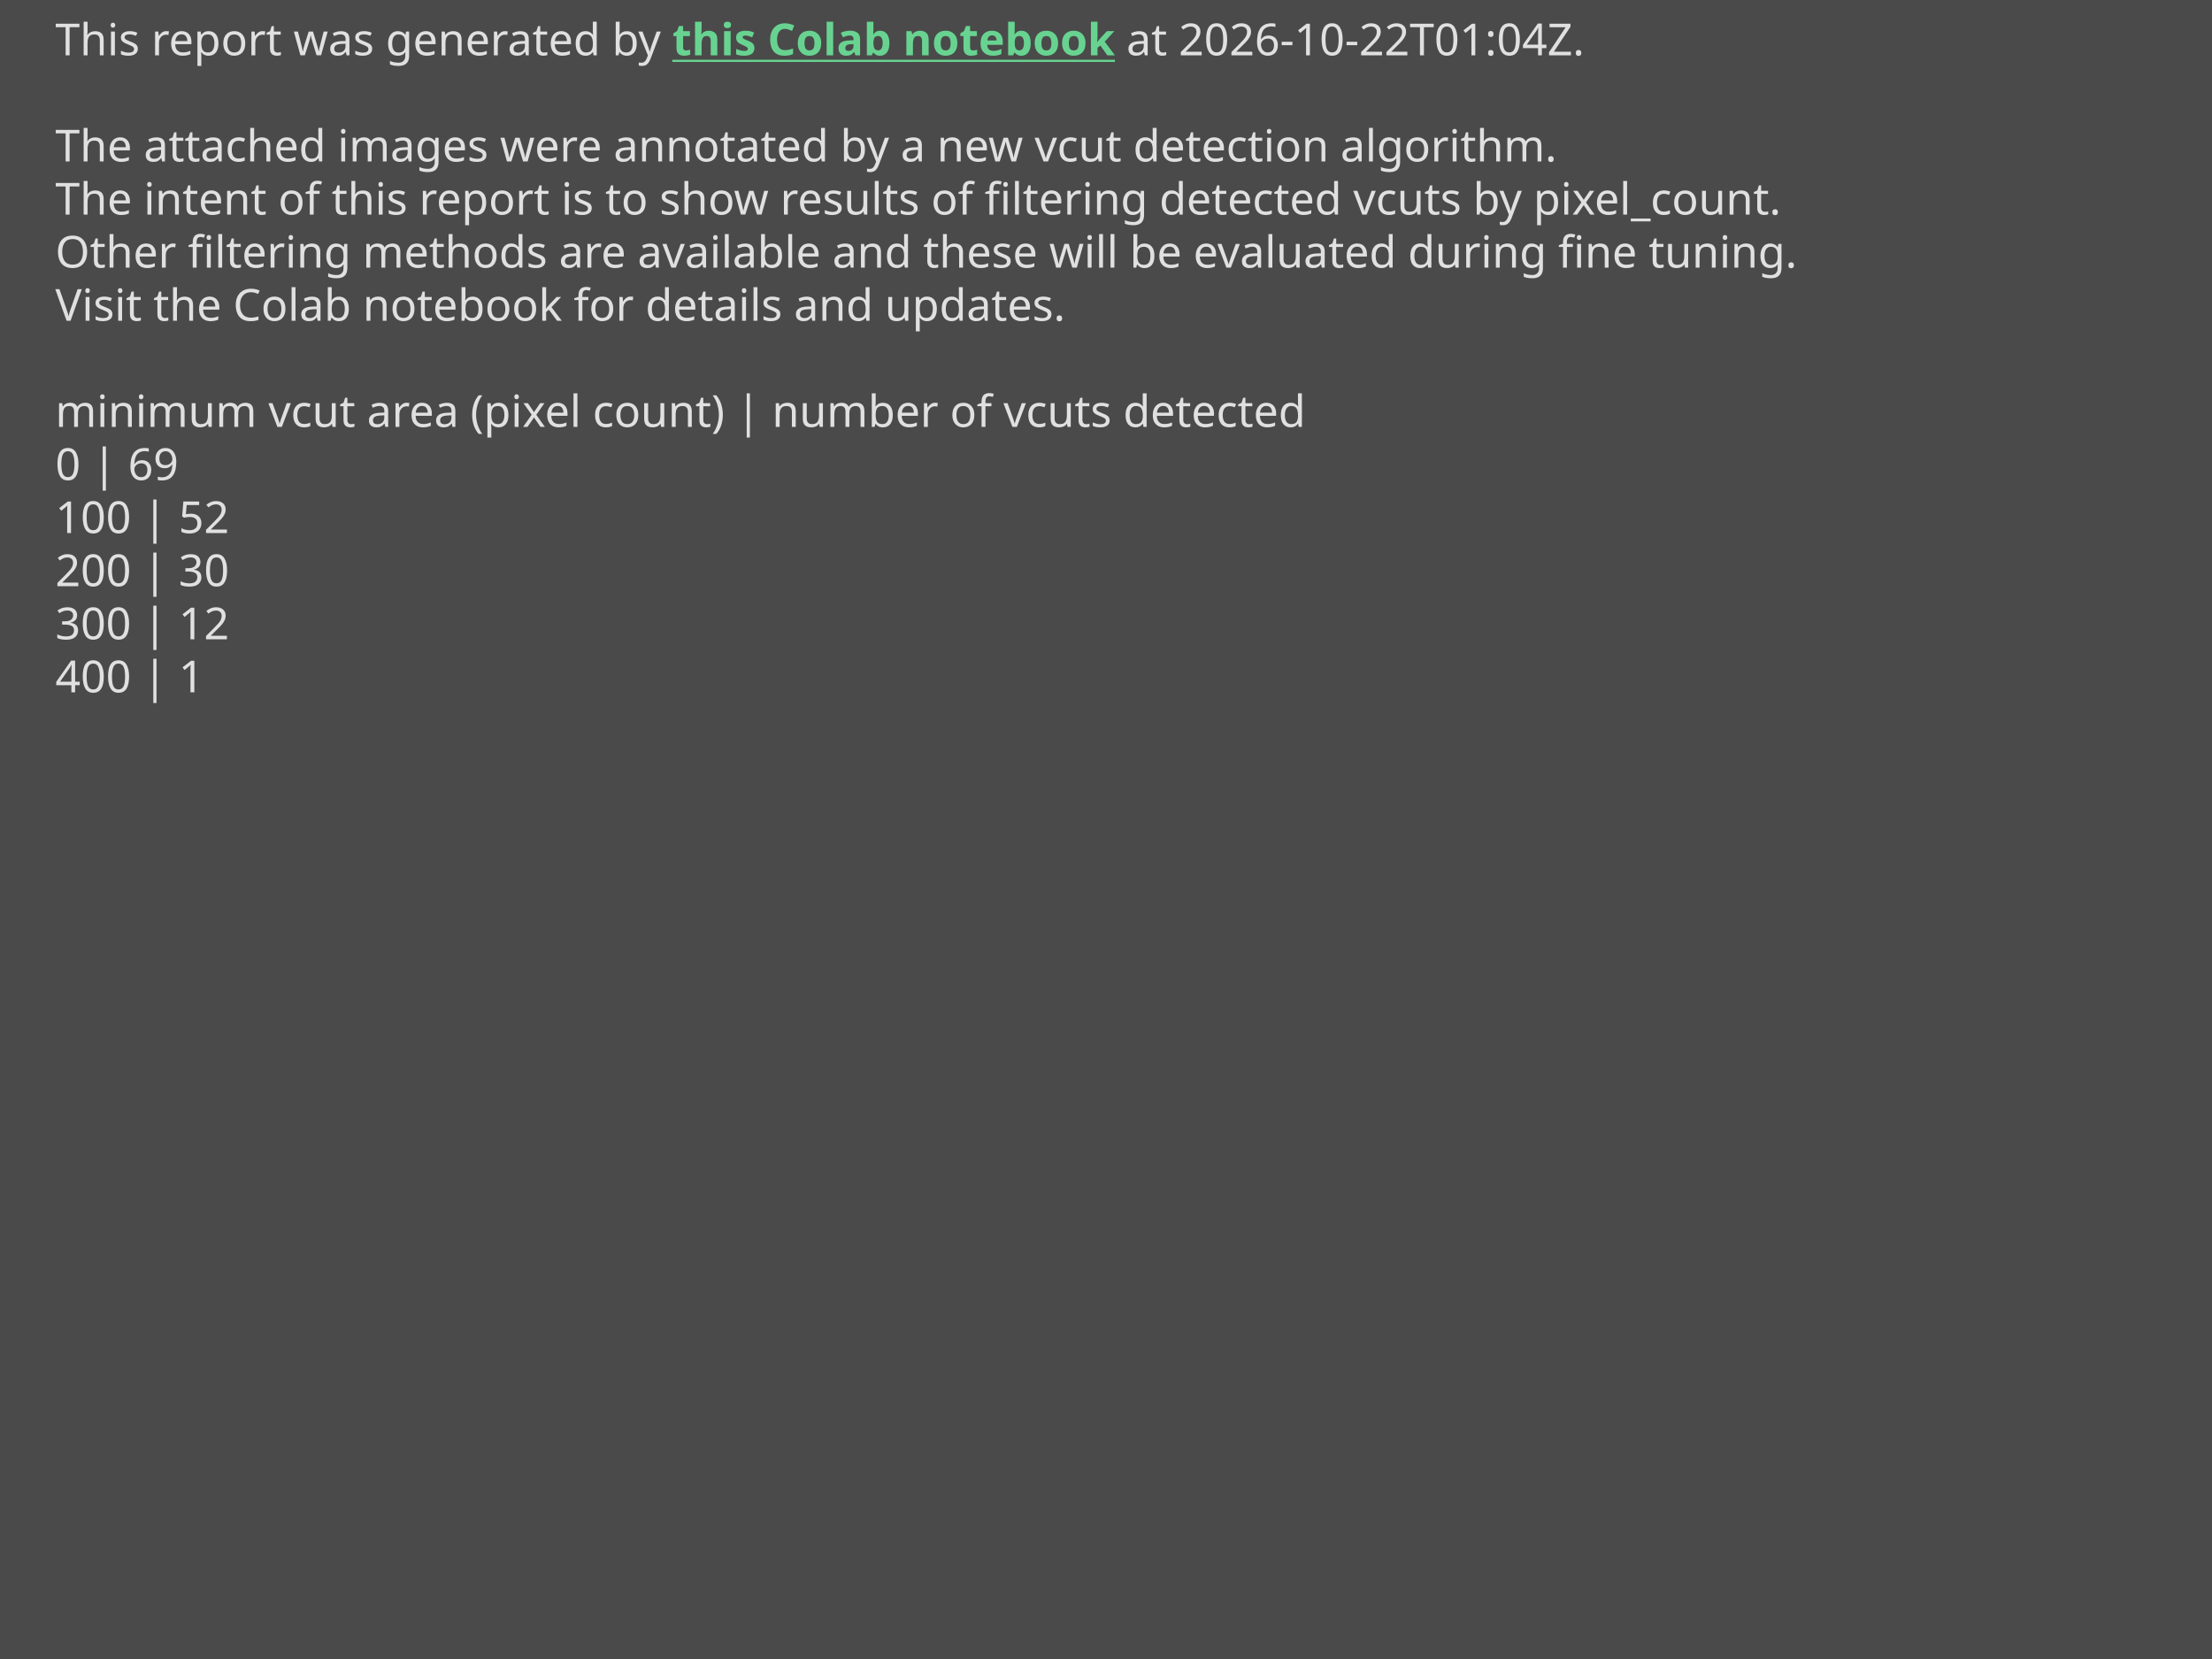
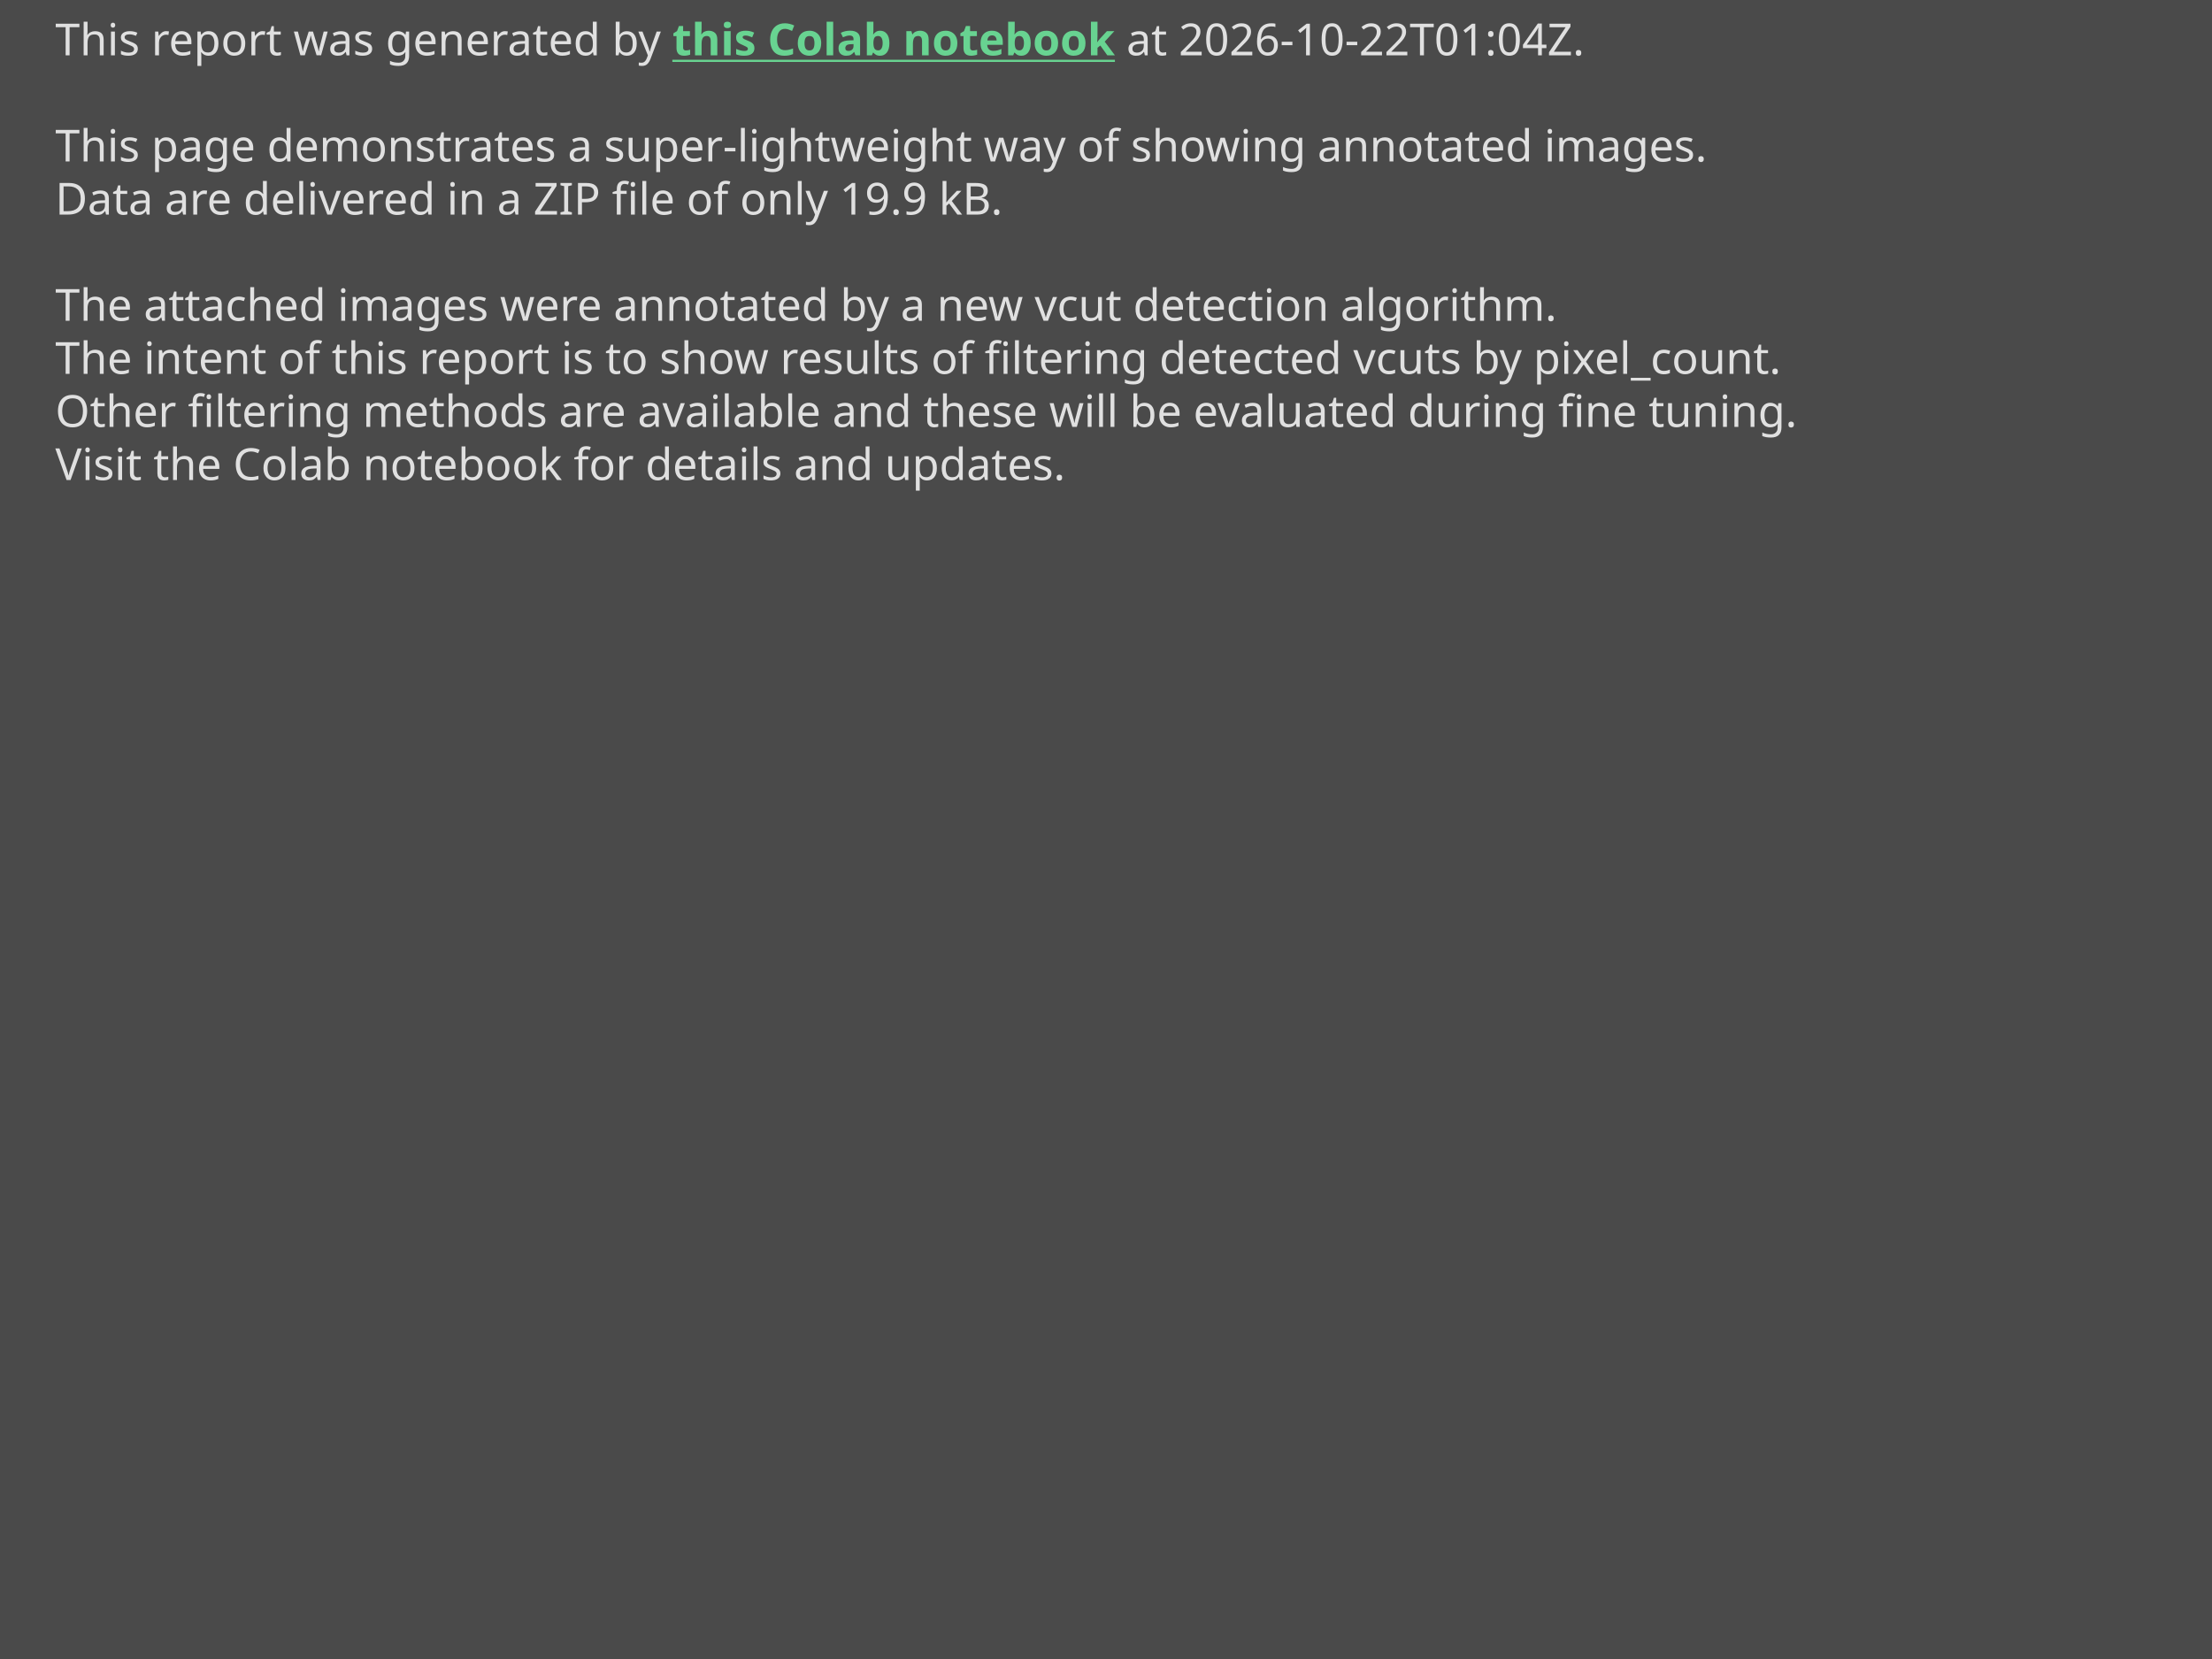
<svg xmlns="http://www.w3.org/2000/svg" width="800" height="600" viewBox="0 0 800 600">
  <rect width="800" height="600" fill="#4a4a4a" />
  <text font-family="sans-serif" font-size="16" fill="#e0e0e0">
    <tspan x="20" y="20">
        This report was generated by
        <a href="https://colab.research.google.com/drive/1O6fXJj4k60cc9OTRghe1bkrOr_tzlfXB" target="_blank">
        <tspan fill="#68d391" font-weight="bold" text-decoration="underline" style="cursor: pointer;">this Colab notebook</tspan>
      </a> at 2026-10-22T01:04Z.
      </tspan>
+     <tspan x="20" dy="2.4em">This page demonstrates a super-lightweight way of showing annotated images.</tspan>
+     <tspan x="20" dy="1.2em">Data are delivered in a ZIP file of only 19.9 kB.</tspan>
    <tspan x="20" dy="2.4em">The attached images were annotated by a new vcut detection algorithm.</tspan>
    <tspan x="20" dy="1.2em">The intent of this report is to show results of filtering detected vcuts by pixel_count.</tspan>
    <tspan x="20" dy="1.2em">Other filtering methods are available and these will be evaluated during fine tuning.</tspan>
    <tspan x="20" dy="1.2em">Visit the Colab notebook for details and updates.</tspan>
-     <tspan x="20" dy="2.4em">minimum vcut area (pixel count) | number of vcuts detected</tspan>
-     <tspan x="20" dy="1.2em">0 | 69</tspan>
-     <tspan x="20" dy="1.2em">100 | 52</tspan>
-     <tspan x="20" dy="1.2em">200 | 30</tspan>
-     <tspan x="20" dy="1.2em">300 | 12</tspan>
-     <tspan x="20" dy="1.2em">400 | 1</tspan>
  </text>
</svg>
